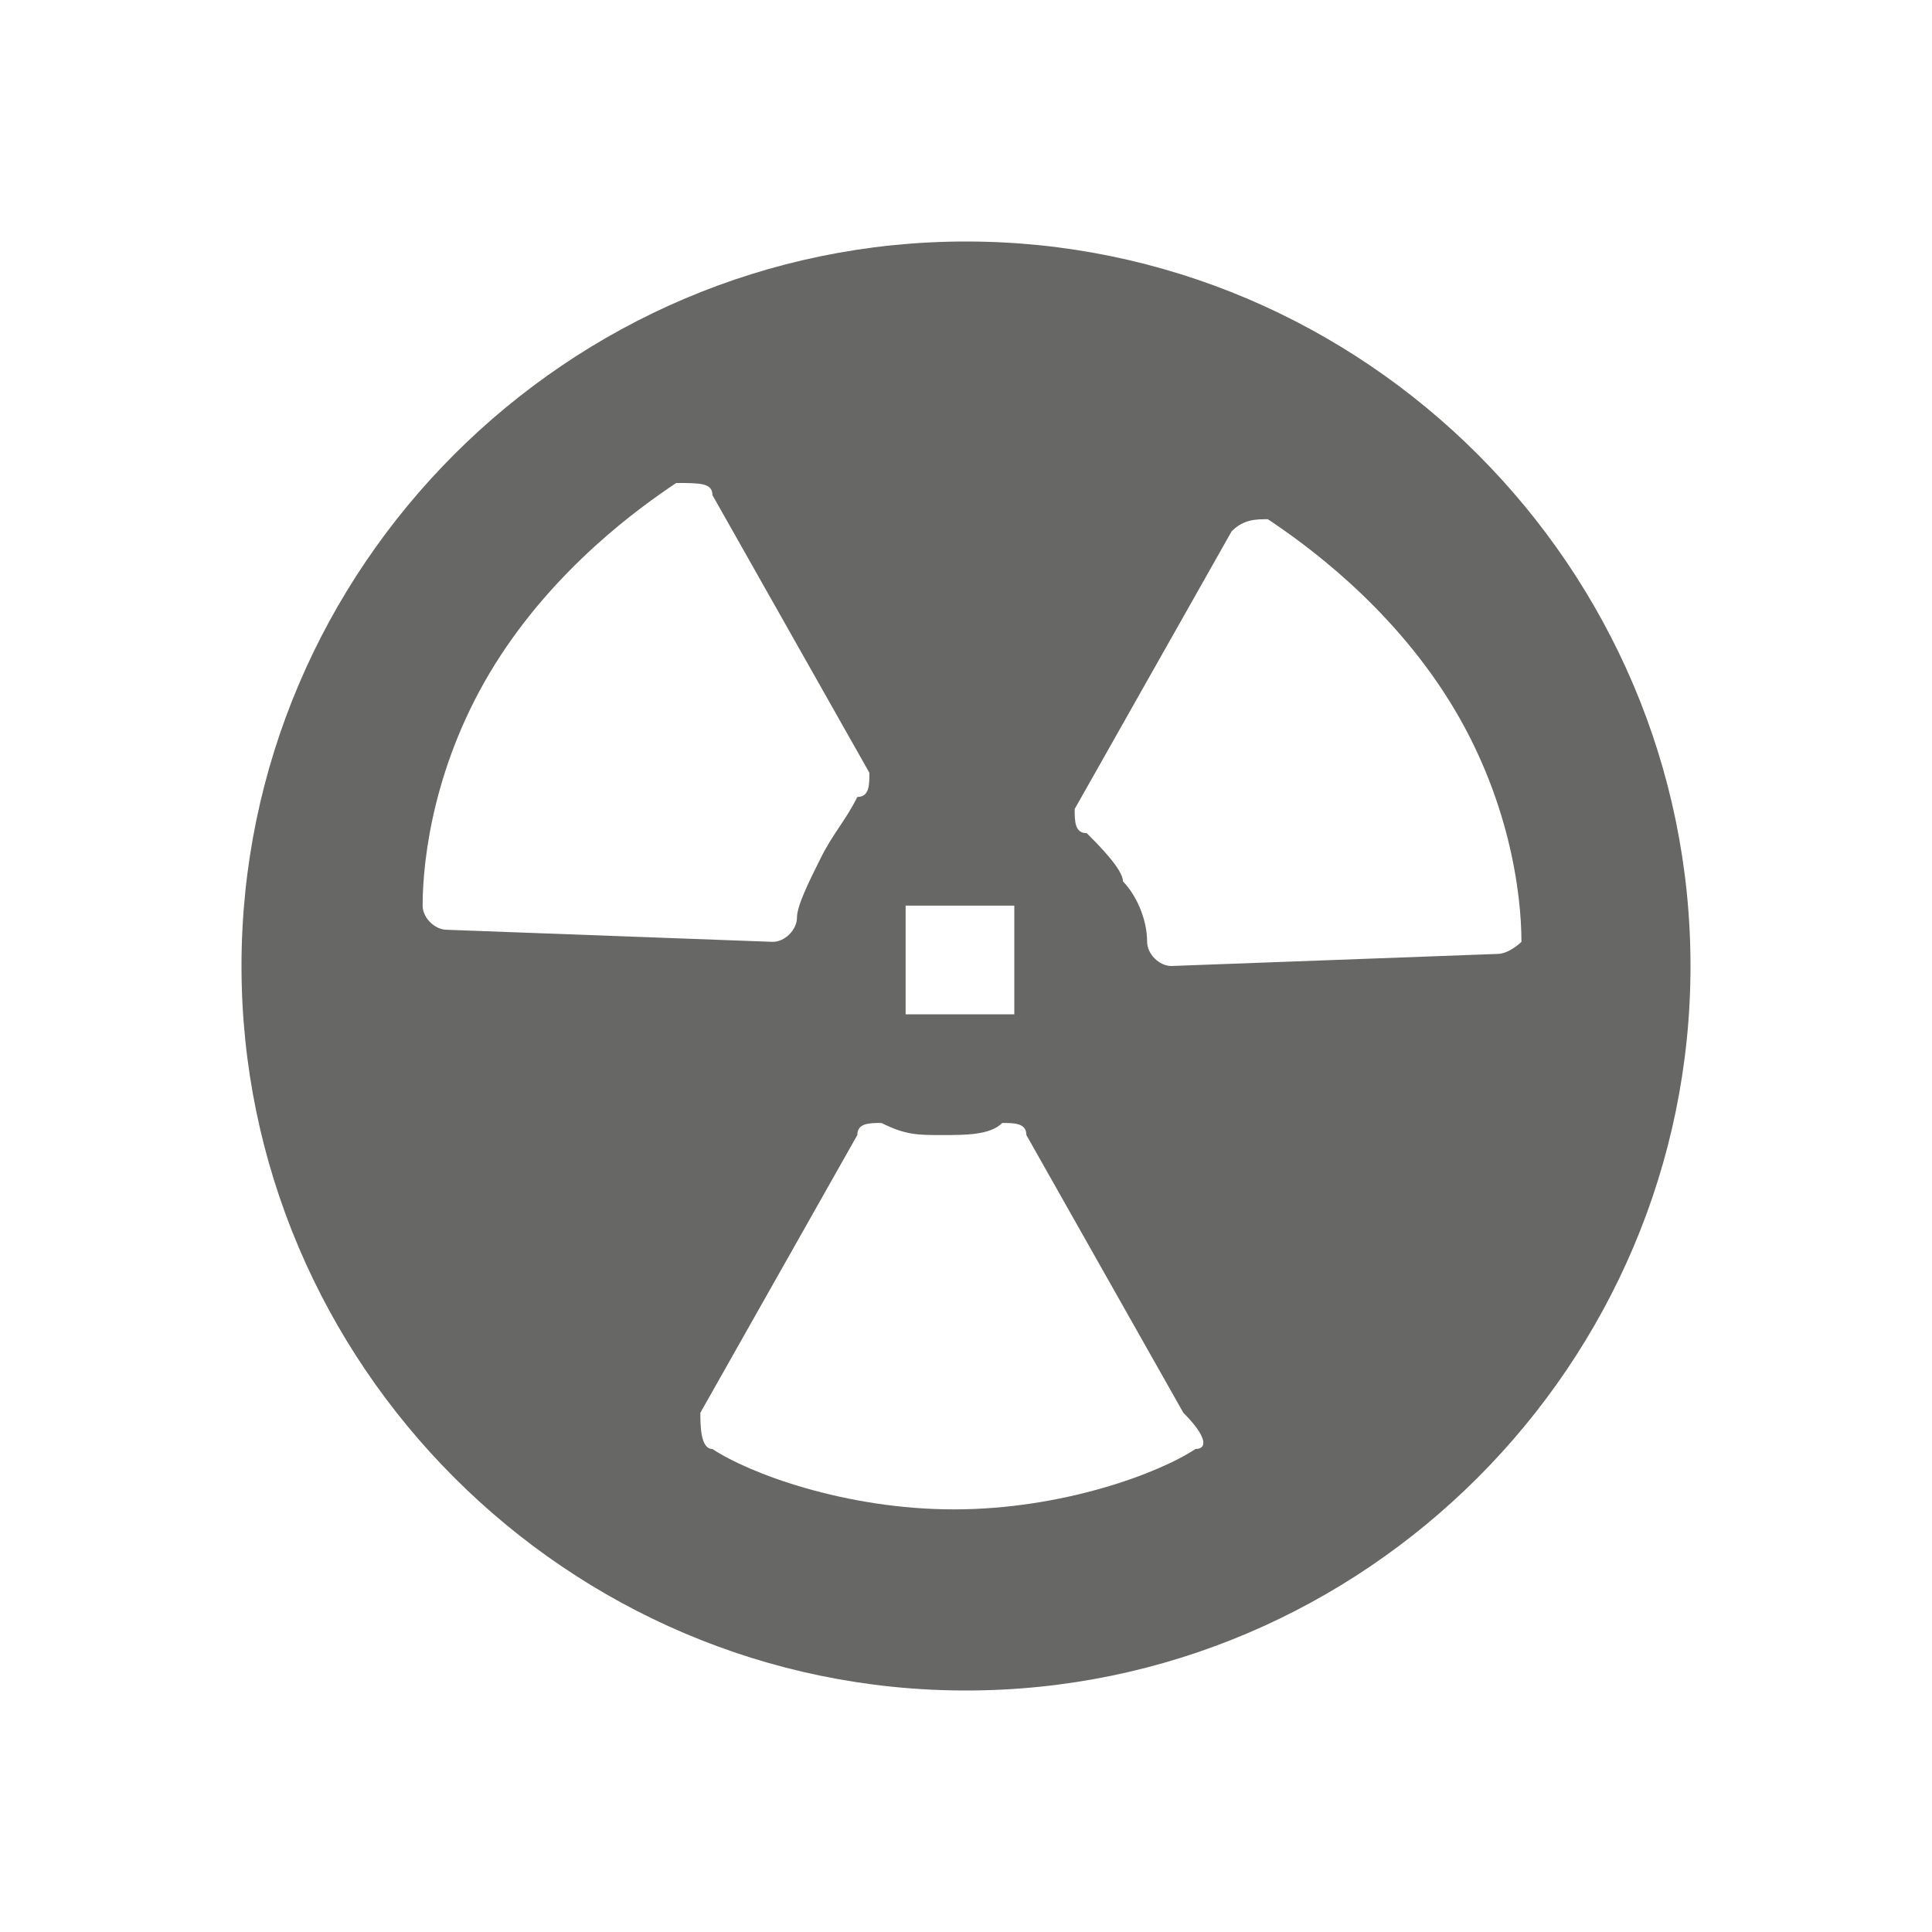
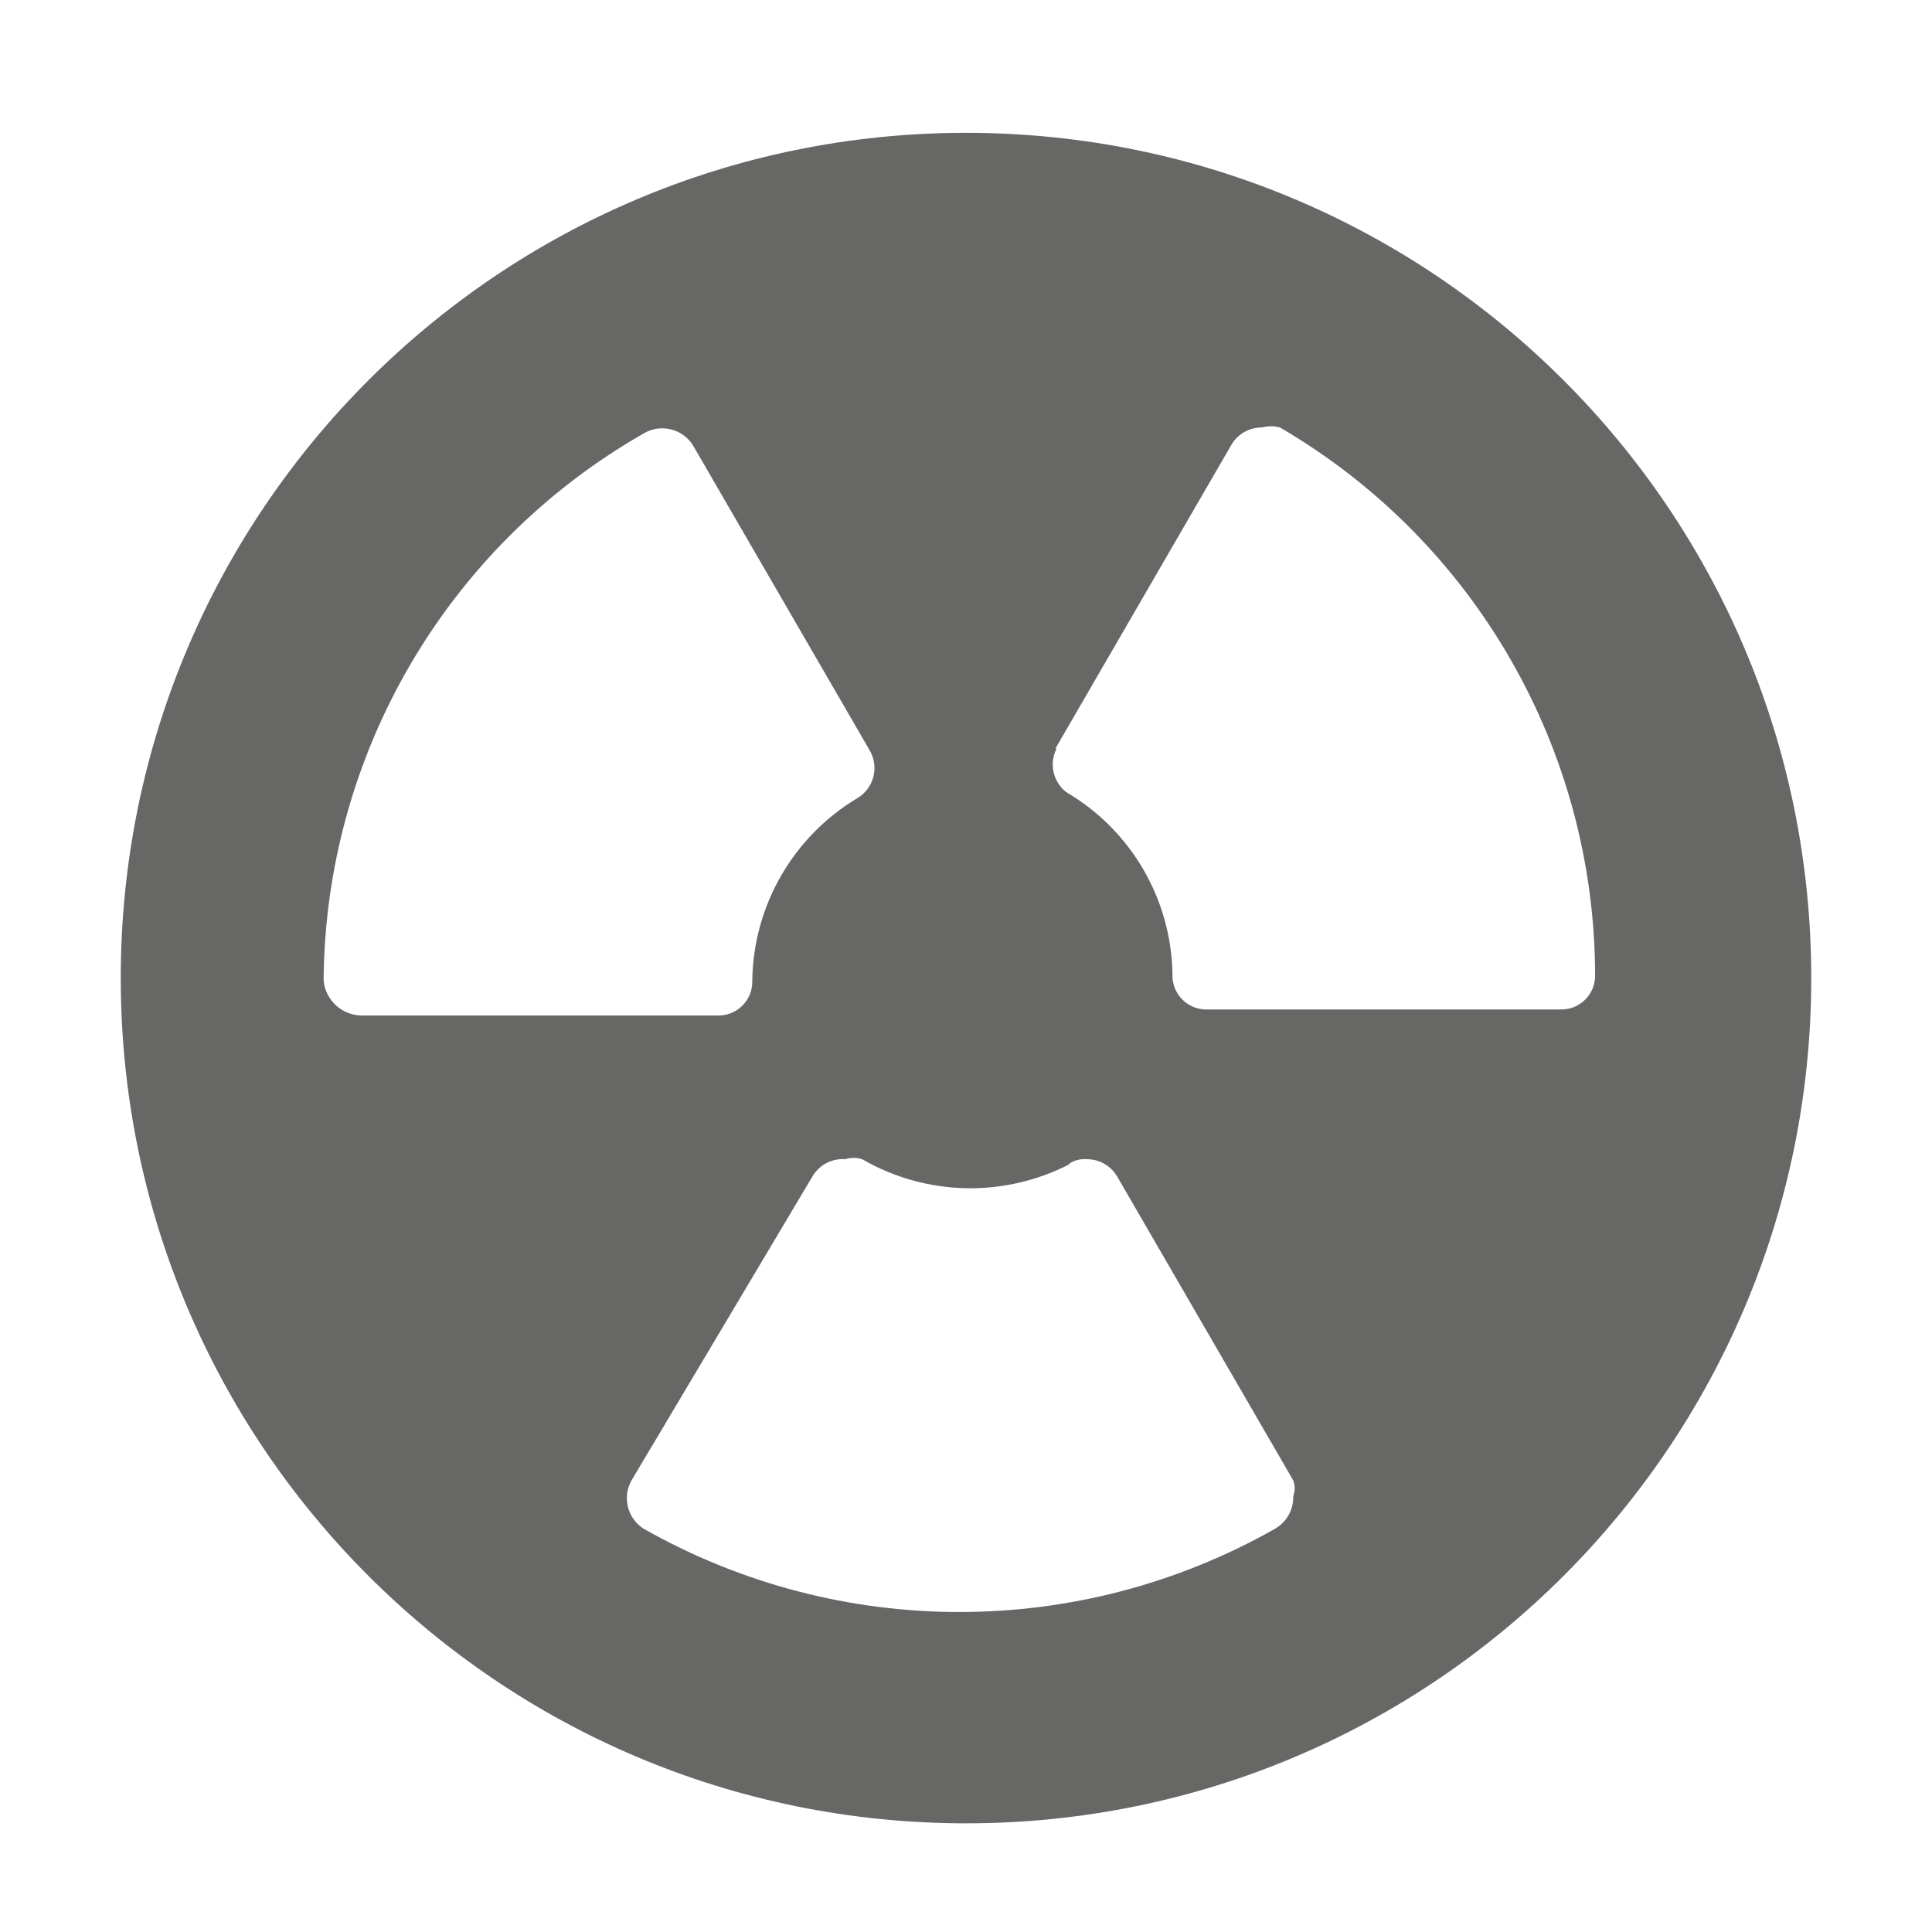
<svg xmlns="http://www.w3.org/2000/svg" width="16" height="16">
-   <path fill="#676766" d="M8 2C4.7 2 2 4.7 2 8s2.7 6 6 6 6-2.7 6-6-2.7-6-6-6zm-.5 5.5h.9v.9h-.9v-.9zm-3.8.2c-.1 0-.2-.1-.2-.2 0-.4.1-1.2.6-2S5.3 4.2 5.6 4c.2 0 .3 0 .3.1l1.3 2.3c0 .1 0 .2-.1.2-.1.2-.2.3-.3.5-.1.2-.2.4-.2.5 0 .1-.1.2-.2.2l-2.7-.1zM9.9 12c-.3.2-1.1.5-2 .5-.9 0-1.7-.3-2-.5-.1 0-.1-.2-.1-.3l1.3-2.3c0-.1.1-.1.2-.1.2.1.3.1.5.1s.4 0 .5-.1c.1 0 .2 0 .2.1l1.3 2.3c.2.2.2.3.1.3zm2.5-4.1L9.7 8c-.1 0-.2-.1-.2-.2 0-.2-.1-.4-.2-.5 0-.1-.2-.3-.3-.4-.1 0-.1-.1-.1-.2l1.3-2.3c.1-.1.2-.1.3-.1.3.2 1 .7 1.5 1.5s.6 1.6.6 2c0 0-.1.1-.2.1z" />
+   <path fill="#676766" d="M8,15.1a7,7,0,1,0-7-7A7,7,0,0,0,8,15.1Zm.74-8.9,1.46-2.52a.29.29,0,0,1,.25-.14.3.3,0,0,1,.15,0,5.26,5.26,0,0,1,2.61,4.53.28.28,0,0,1-.29.29H10a.28.28,0,0,1-.29-.29,1.78,1.78,0,0,0-.88-1.51A.29.29,0,0,1,8.75,6.2Zm.11,3.44A.23.23,0,0,1,9,9.6a.29.29,0,0,1,.25.14l1.46,2.52a.18.18,0,0,1,0,.13.3.3,0,0,1-.15.27,5.3,5.3,0,0,1-5.23,0,.3.3,0,0,1-.1-.4L6.73,9.74A.29.29,0,0,1,7,9.6a.23.23,0,0,1,.14,0A1.79,1.79,0,0,0,8.86,9.64ZM5.33,3.59a.3.3,0,0,1,.41.1L7.2,6.21a.29.29,0,0,1-.1.4,1.79,1.79,0,0,0-.87,1.51.28.28,0,0,1-.29.29H3a.32.32,0,0,1-.32-.29A5.26,5.26,0,0,1,5.33,3.59Z" />
</svg>
